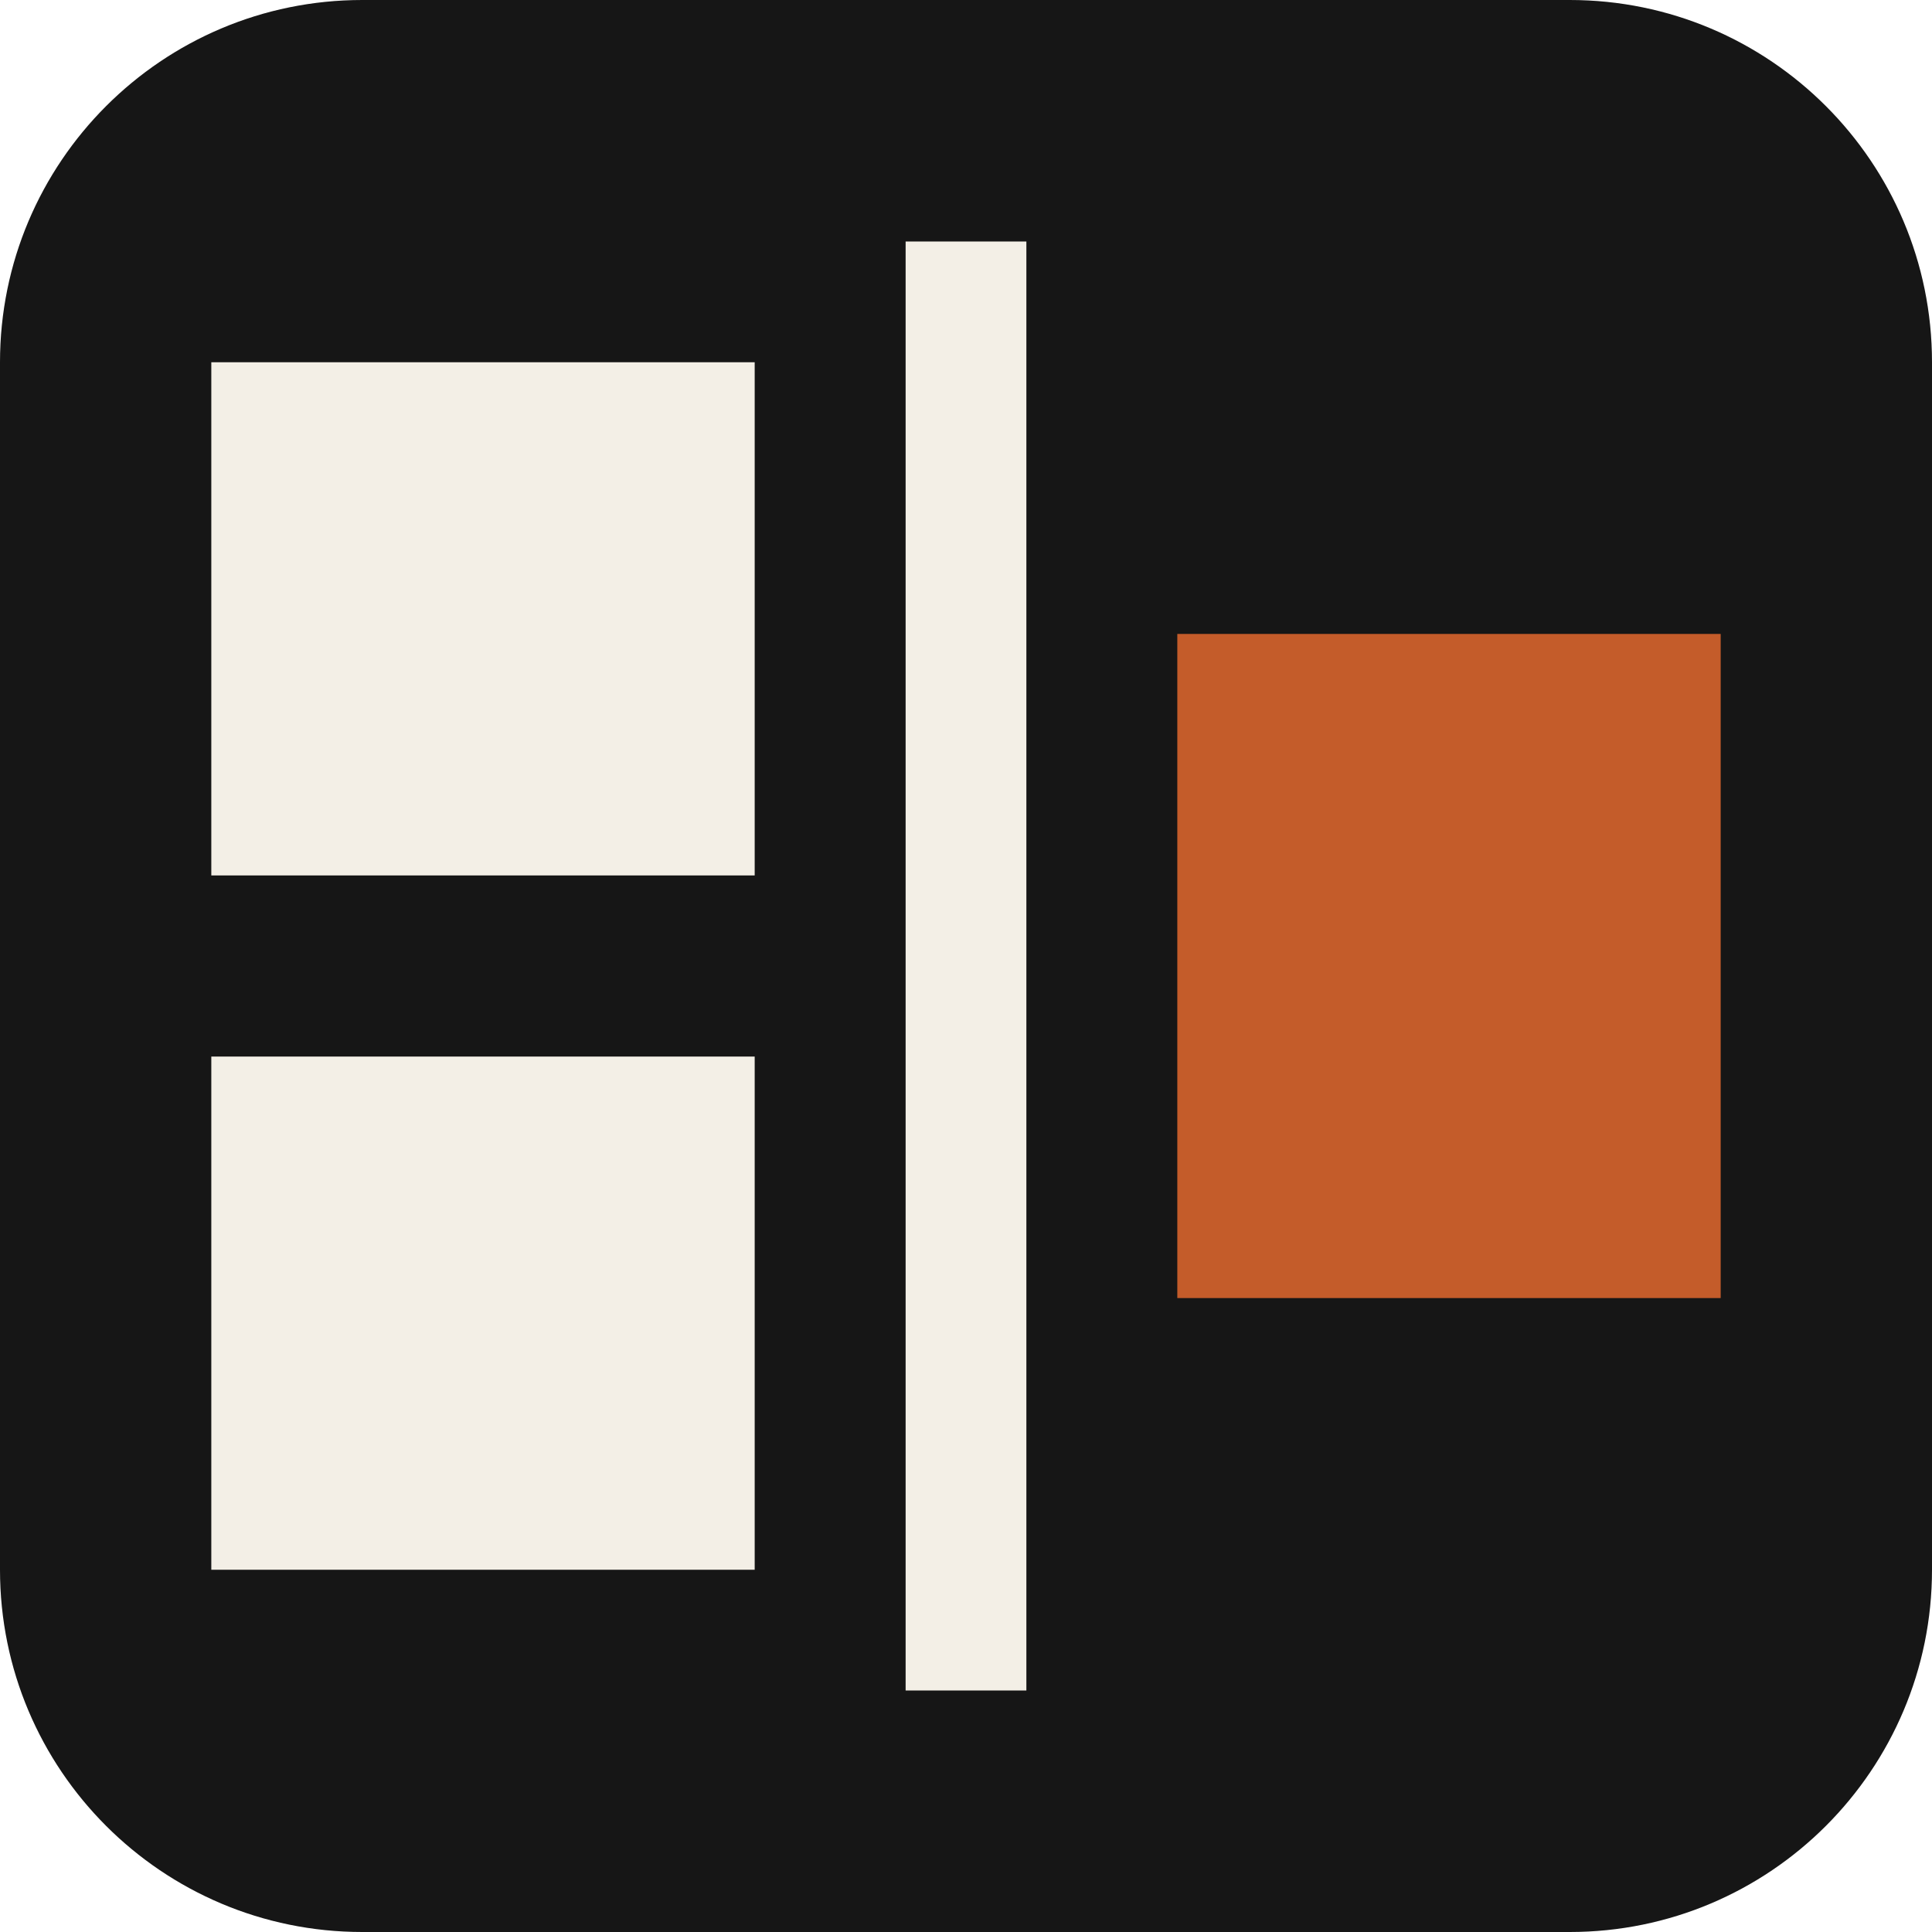
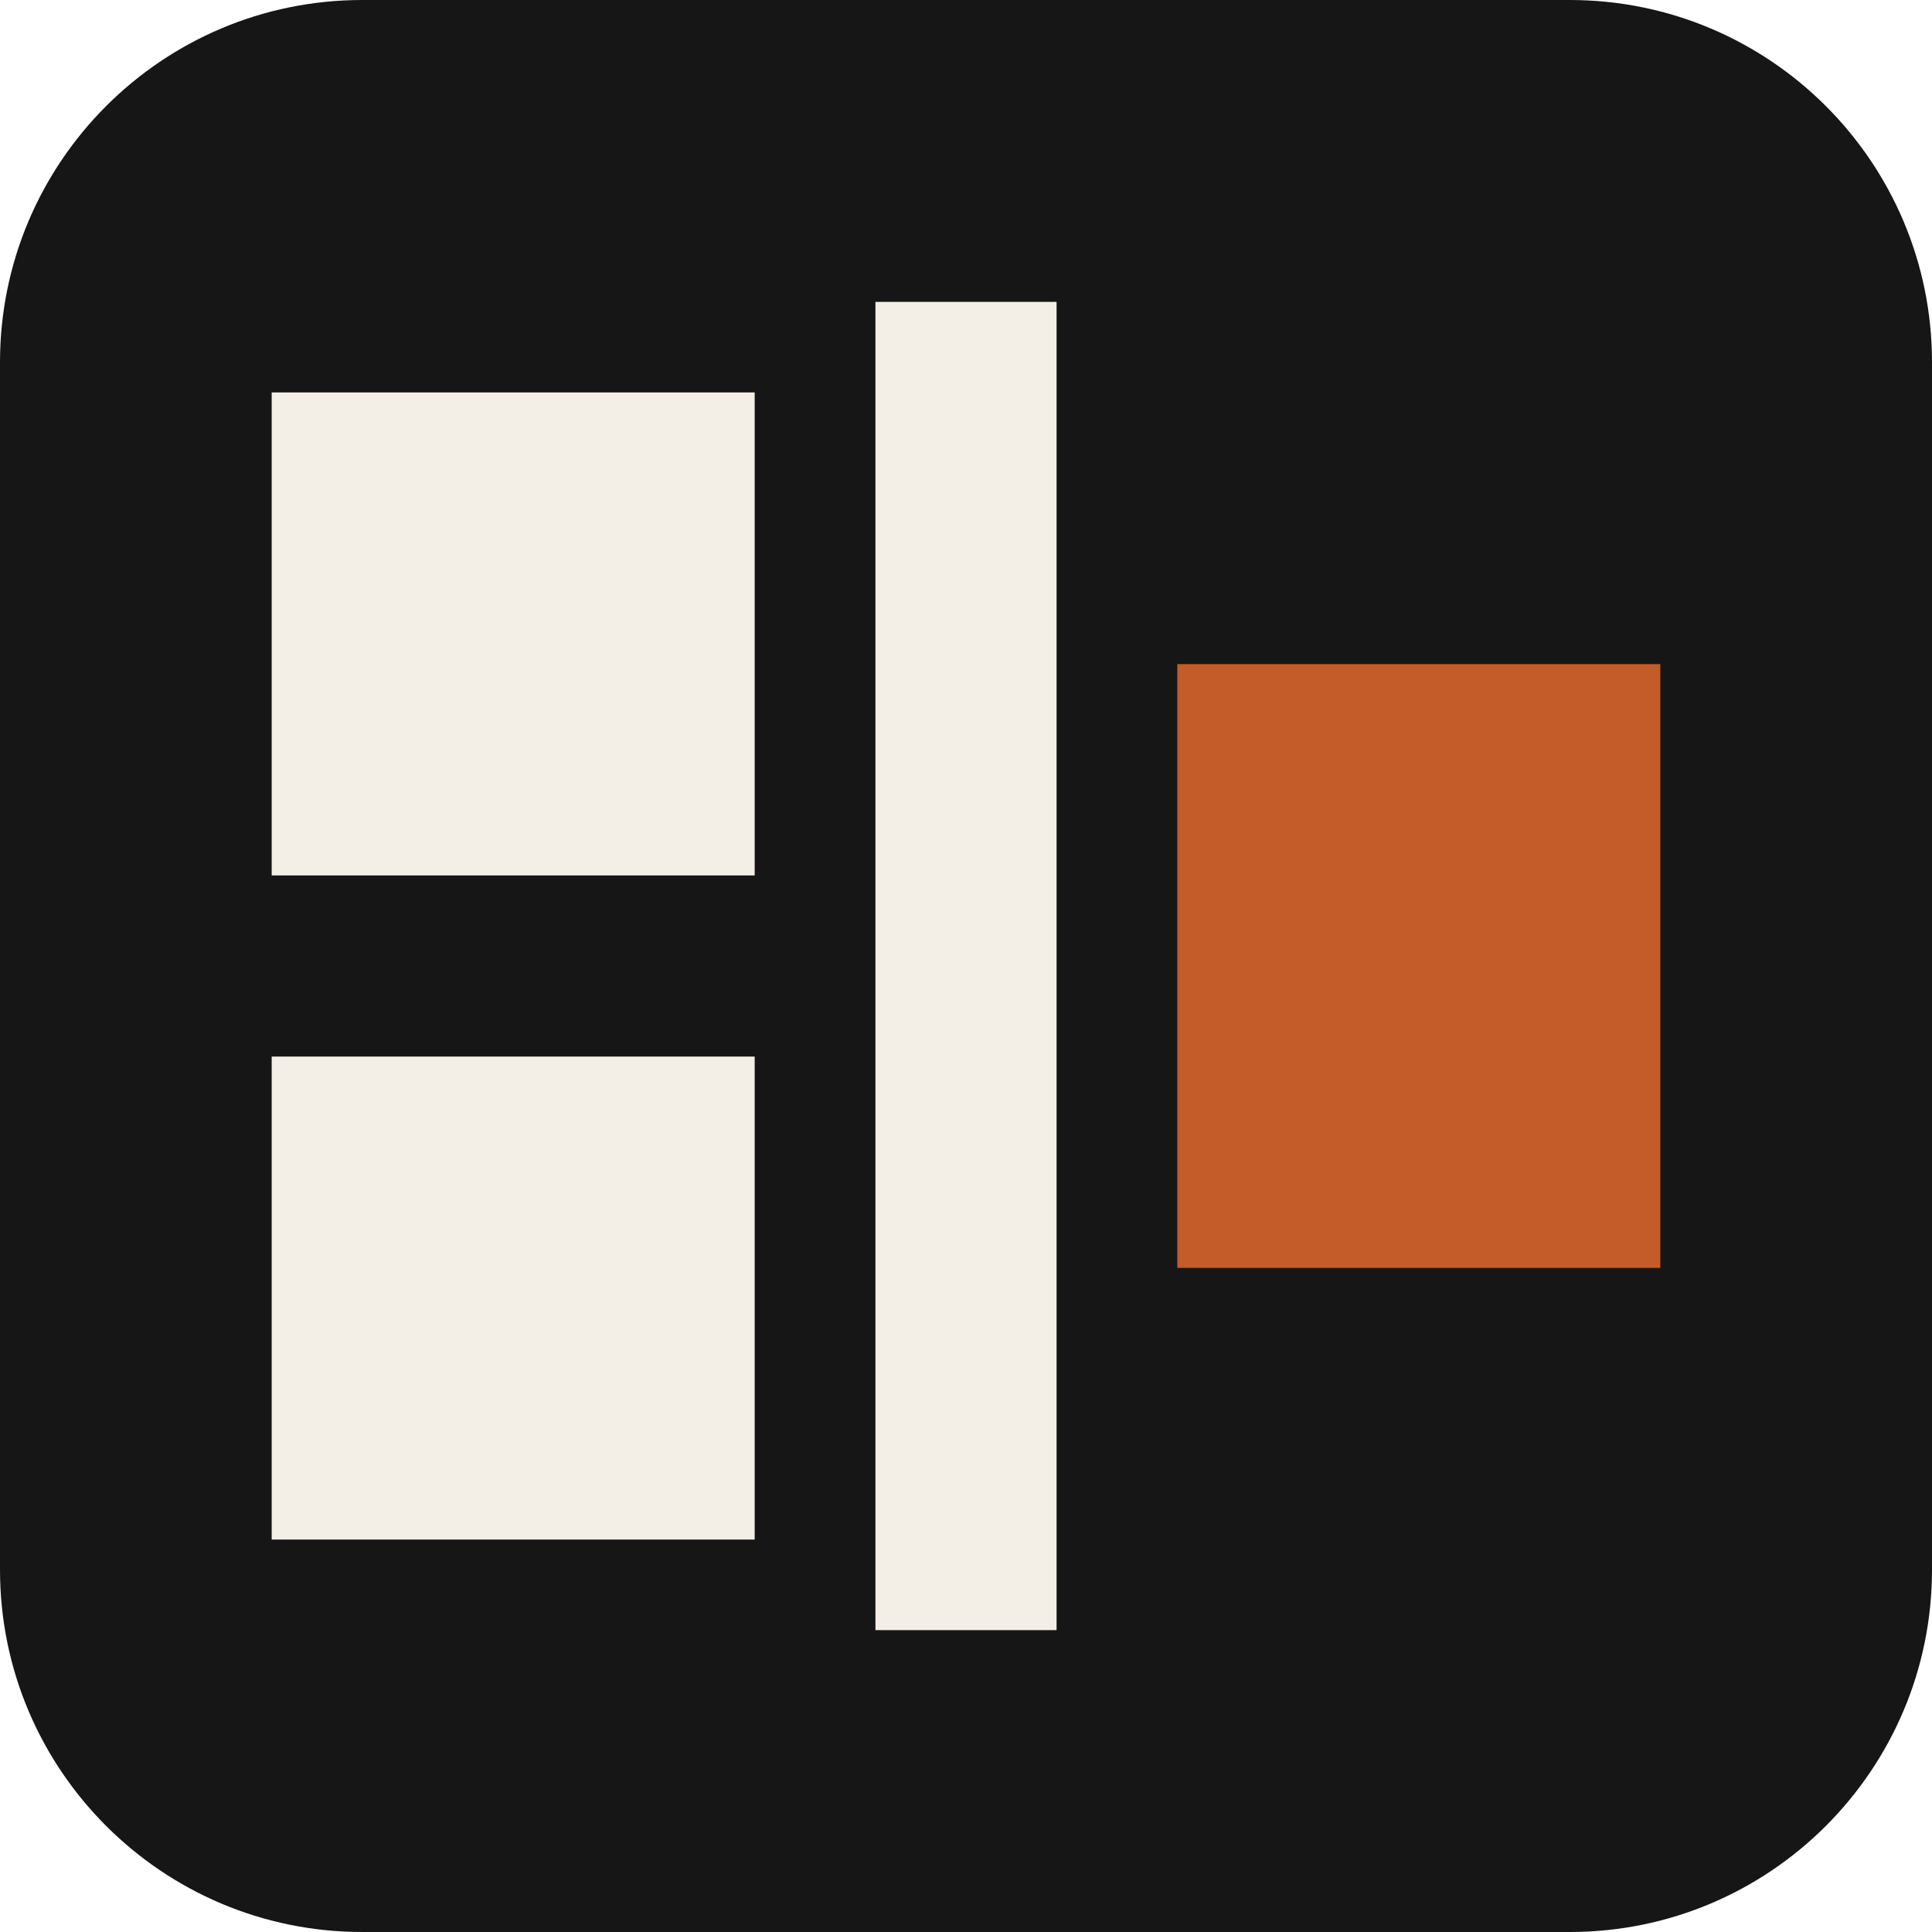
<svg xmlns="http://www.w3.org/2000/svg" viewBox="0 0 32 32" width="32" height="32" role="img" aria-label="qctl">
  <rect width="32" height="32" rx="6" fill="#161616" />
-   <rect x="3.5" y="6" width="9" height="8.5" fill="#f3efe6" />
-   <rect x="3.5" y="17.5" width="9" height="8.5" fill="#f3efe6" />
-   <rect x="15" y="4" width="2" height="24" fill="#f3efe6" />
-   <rect x="19.5" y="10.5" width="9" height="11" fill="#c45c2a" />
+   <rect x="4.5" y="6.5" width="8" height="8" fill="#f3efe6" />
+   <rect x="4.5" y="17.5" width="8" height="8" fill="#f3efe6" />
+   <rect x="14.5" y="5" width="3" height="22" fill="#f3efe6" />
+   <rect x="19.5" y="11" width="8" height="10" fill="#c45c2a" />
</svg>
